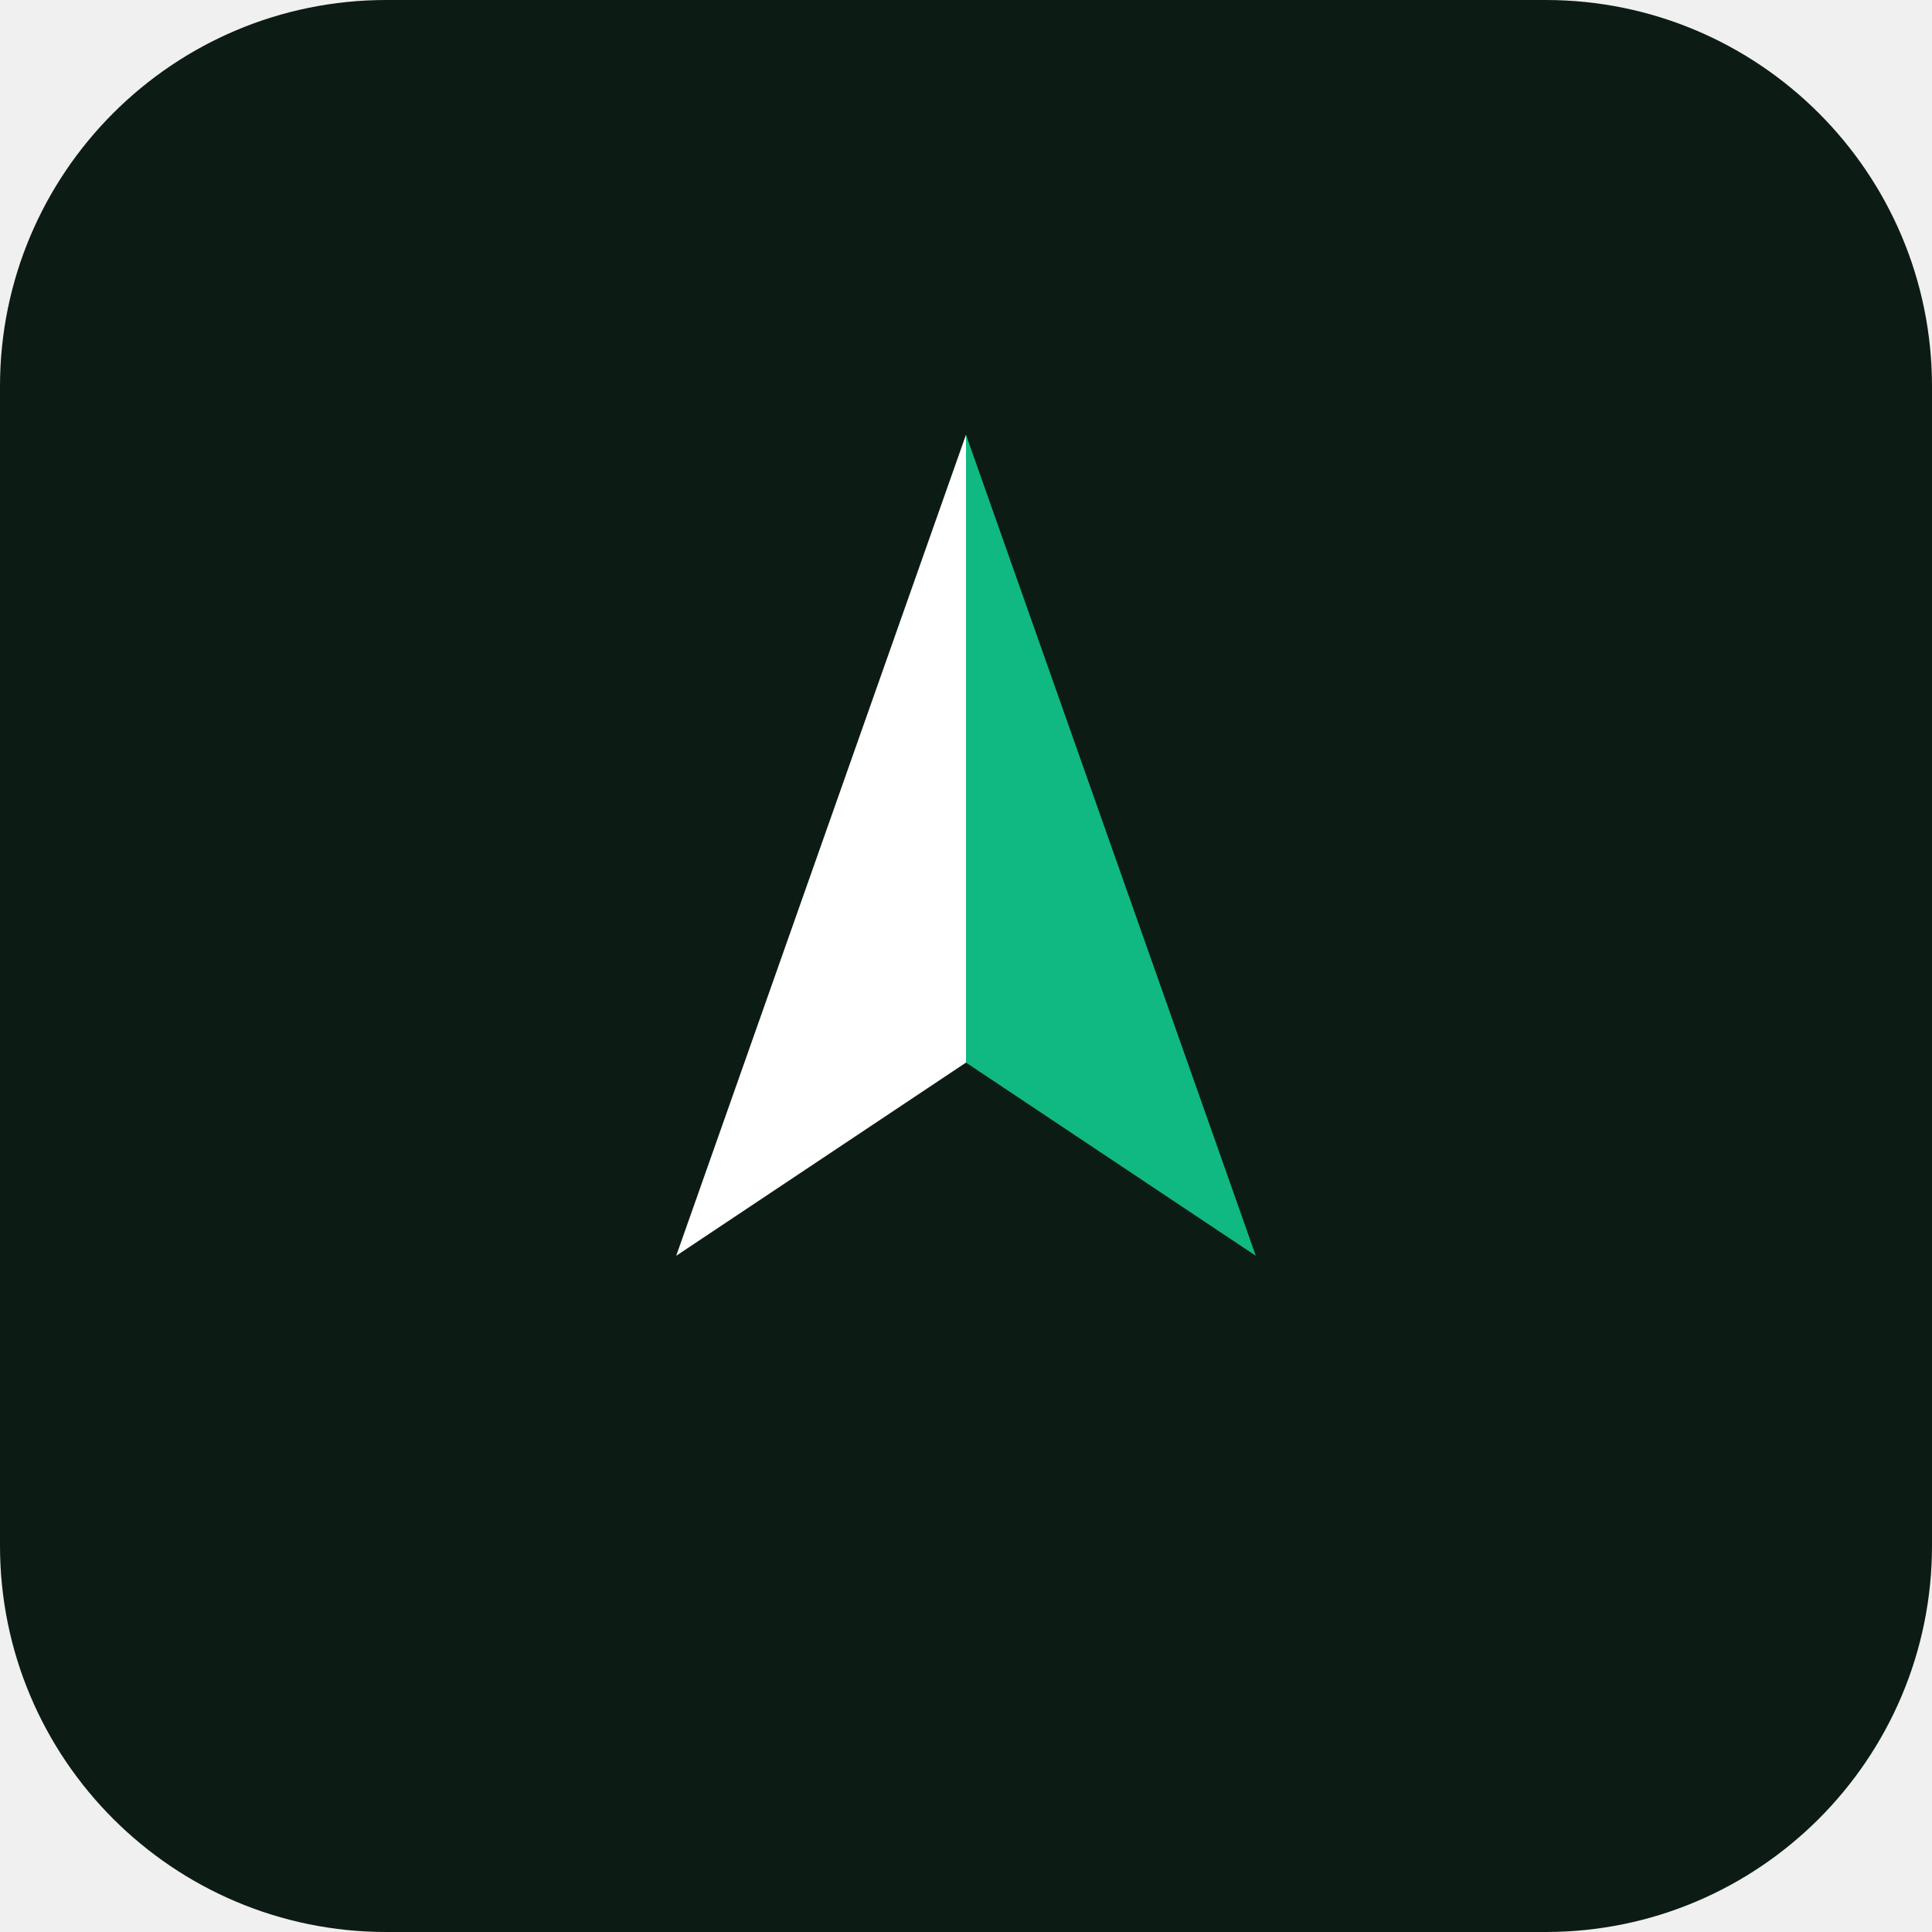
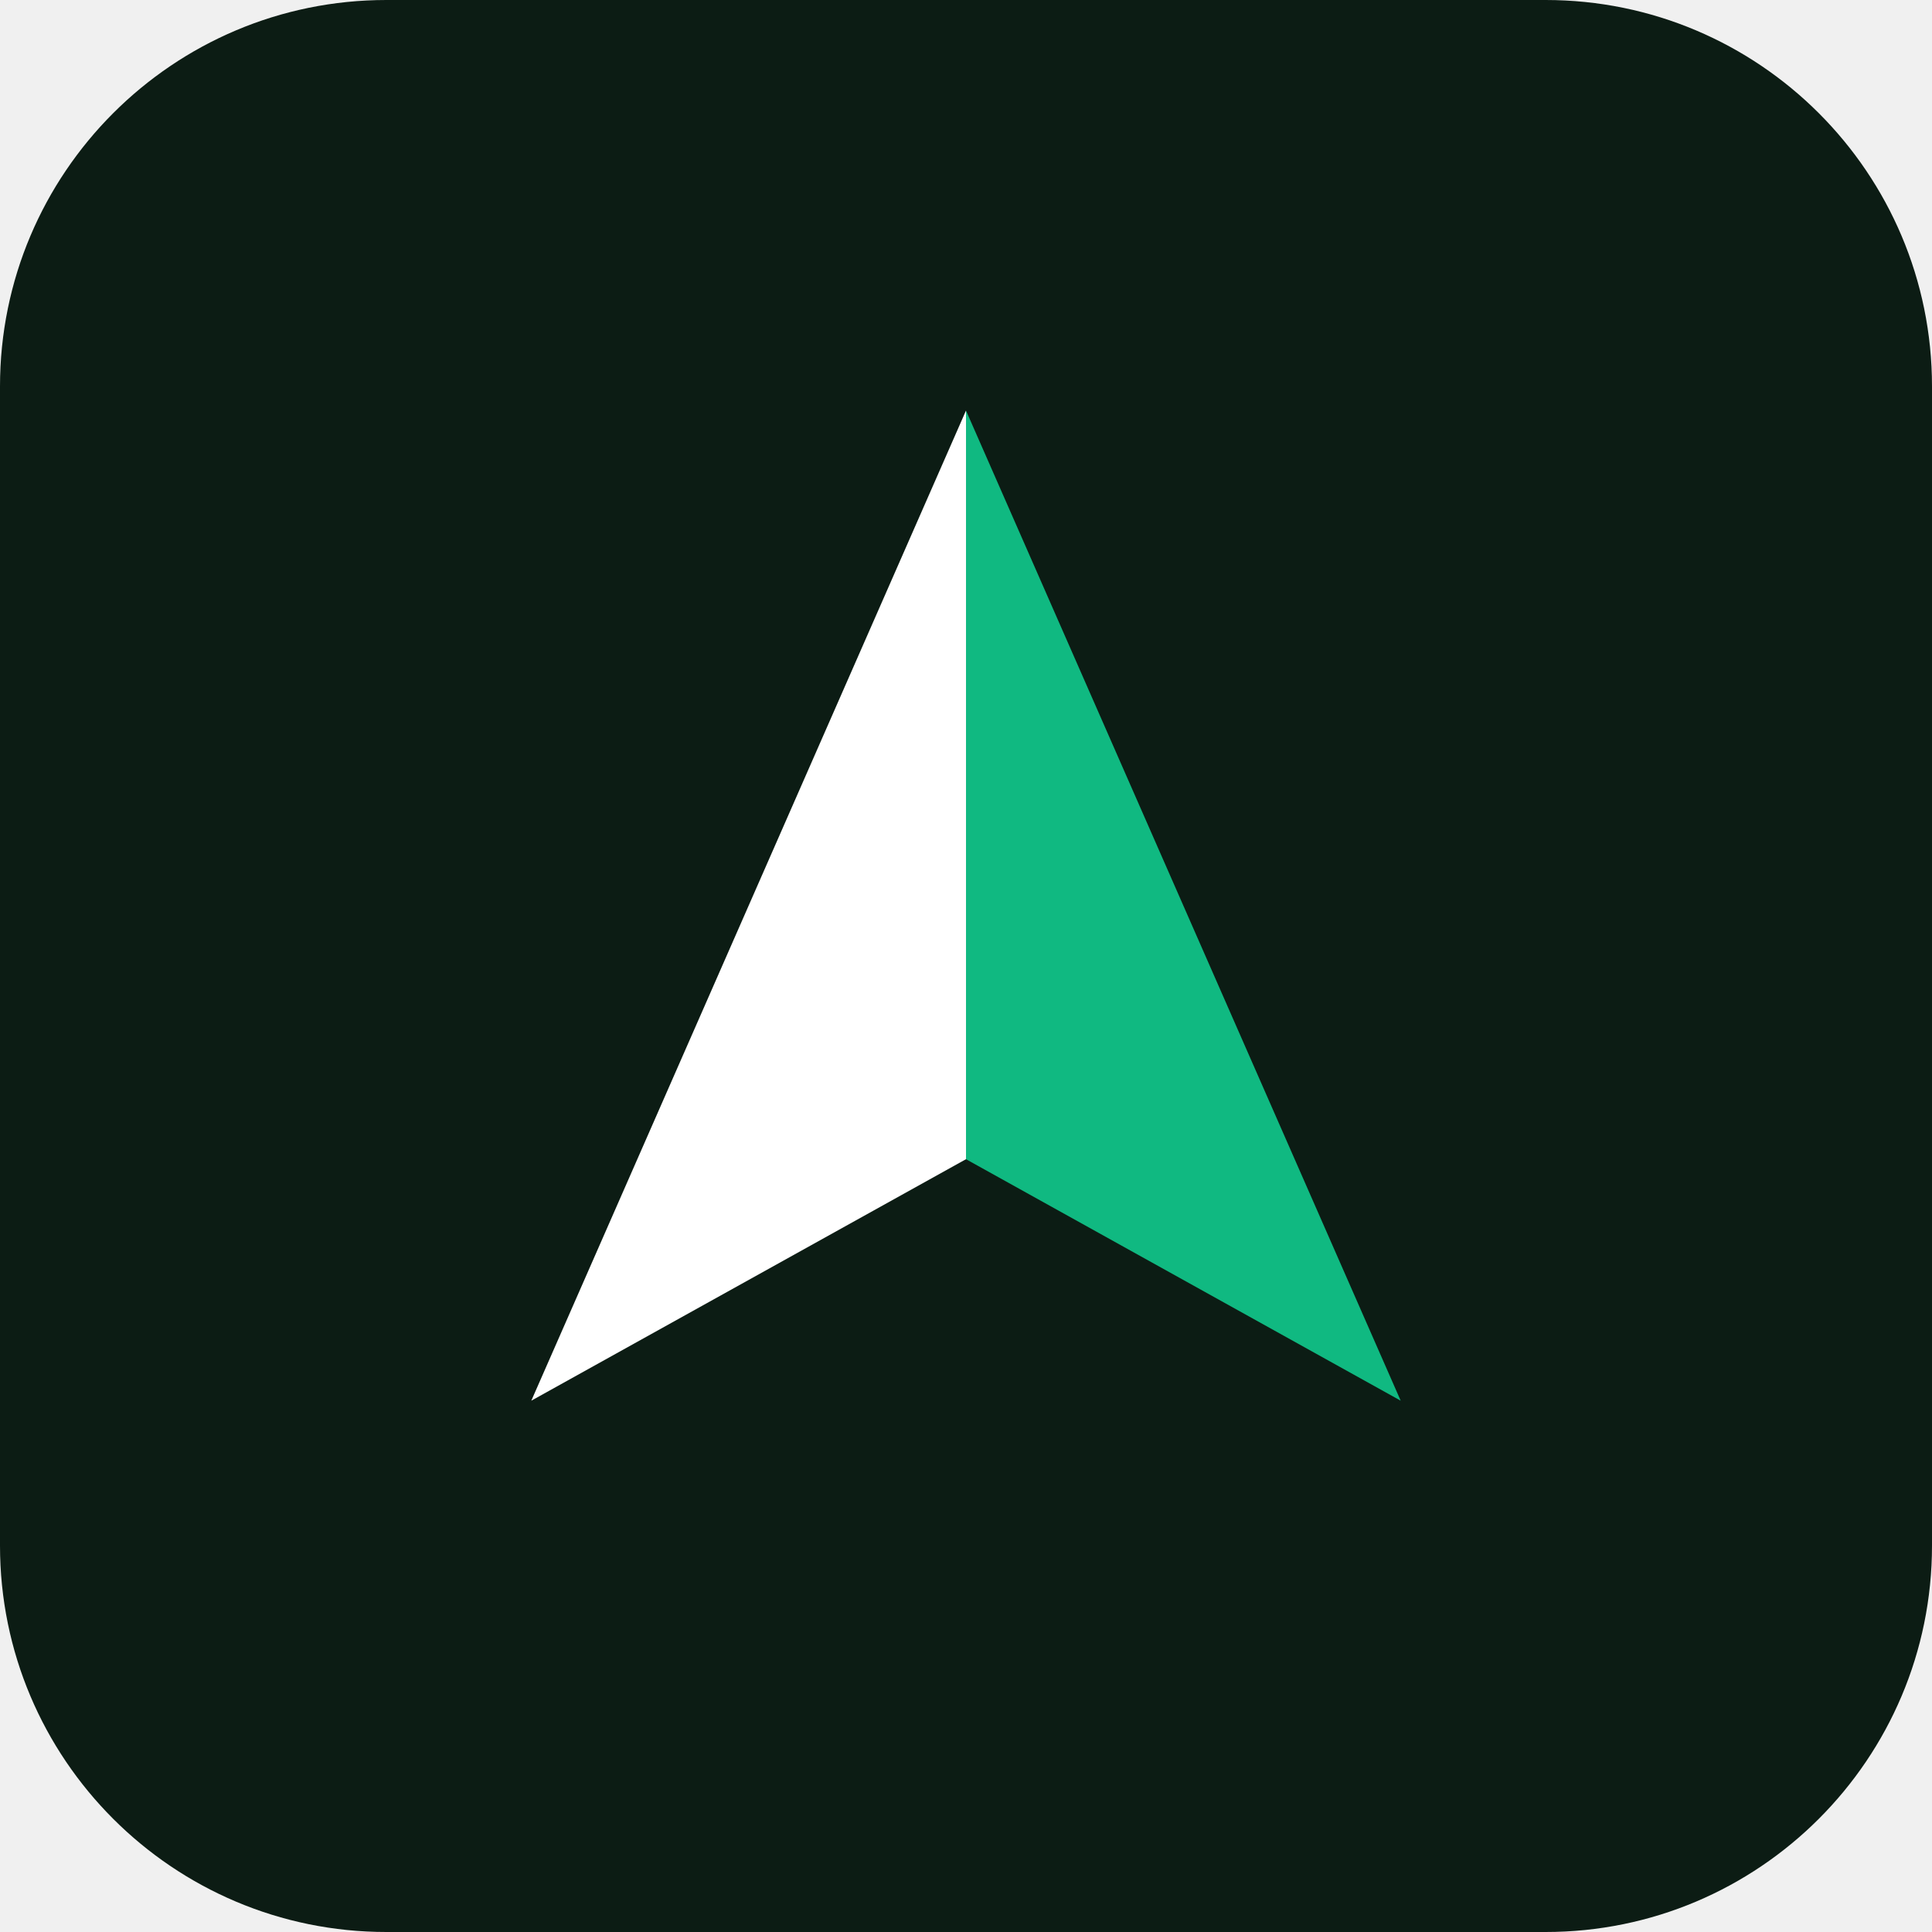
<svg xmlns="http://www.w3.org/2000/svg" width="40" height="40" viewBox="0 0 40 40" fill="none">
  <rect width="40" height="40" rx="8" fill="#0C1C14" />
-   <path d="M 20 9 L 14 26 L 20 22 Z" fill="#FFFFFF" />
-   <path d="M 20 9 L 20 22 L 26 26 Z" fill="#10B981" />
+   <path d="M 20 8.5 L 11 29 L 20 24 Z" fill="#FFFFFF" />
+   <path d="M 20 8.5 L 20 24 L 29 29 Z" fill="#10B981" />
</svg>
